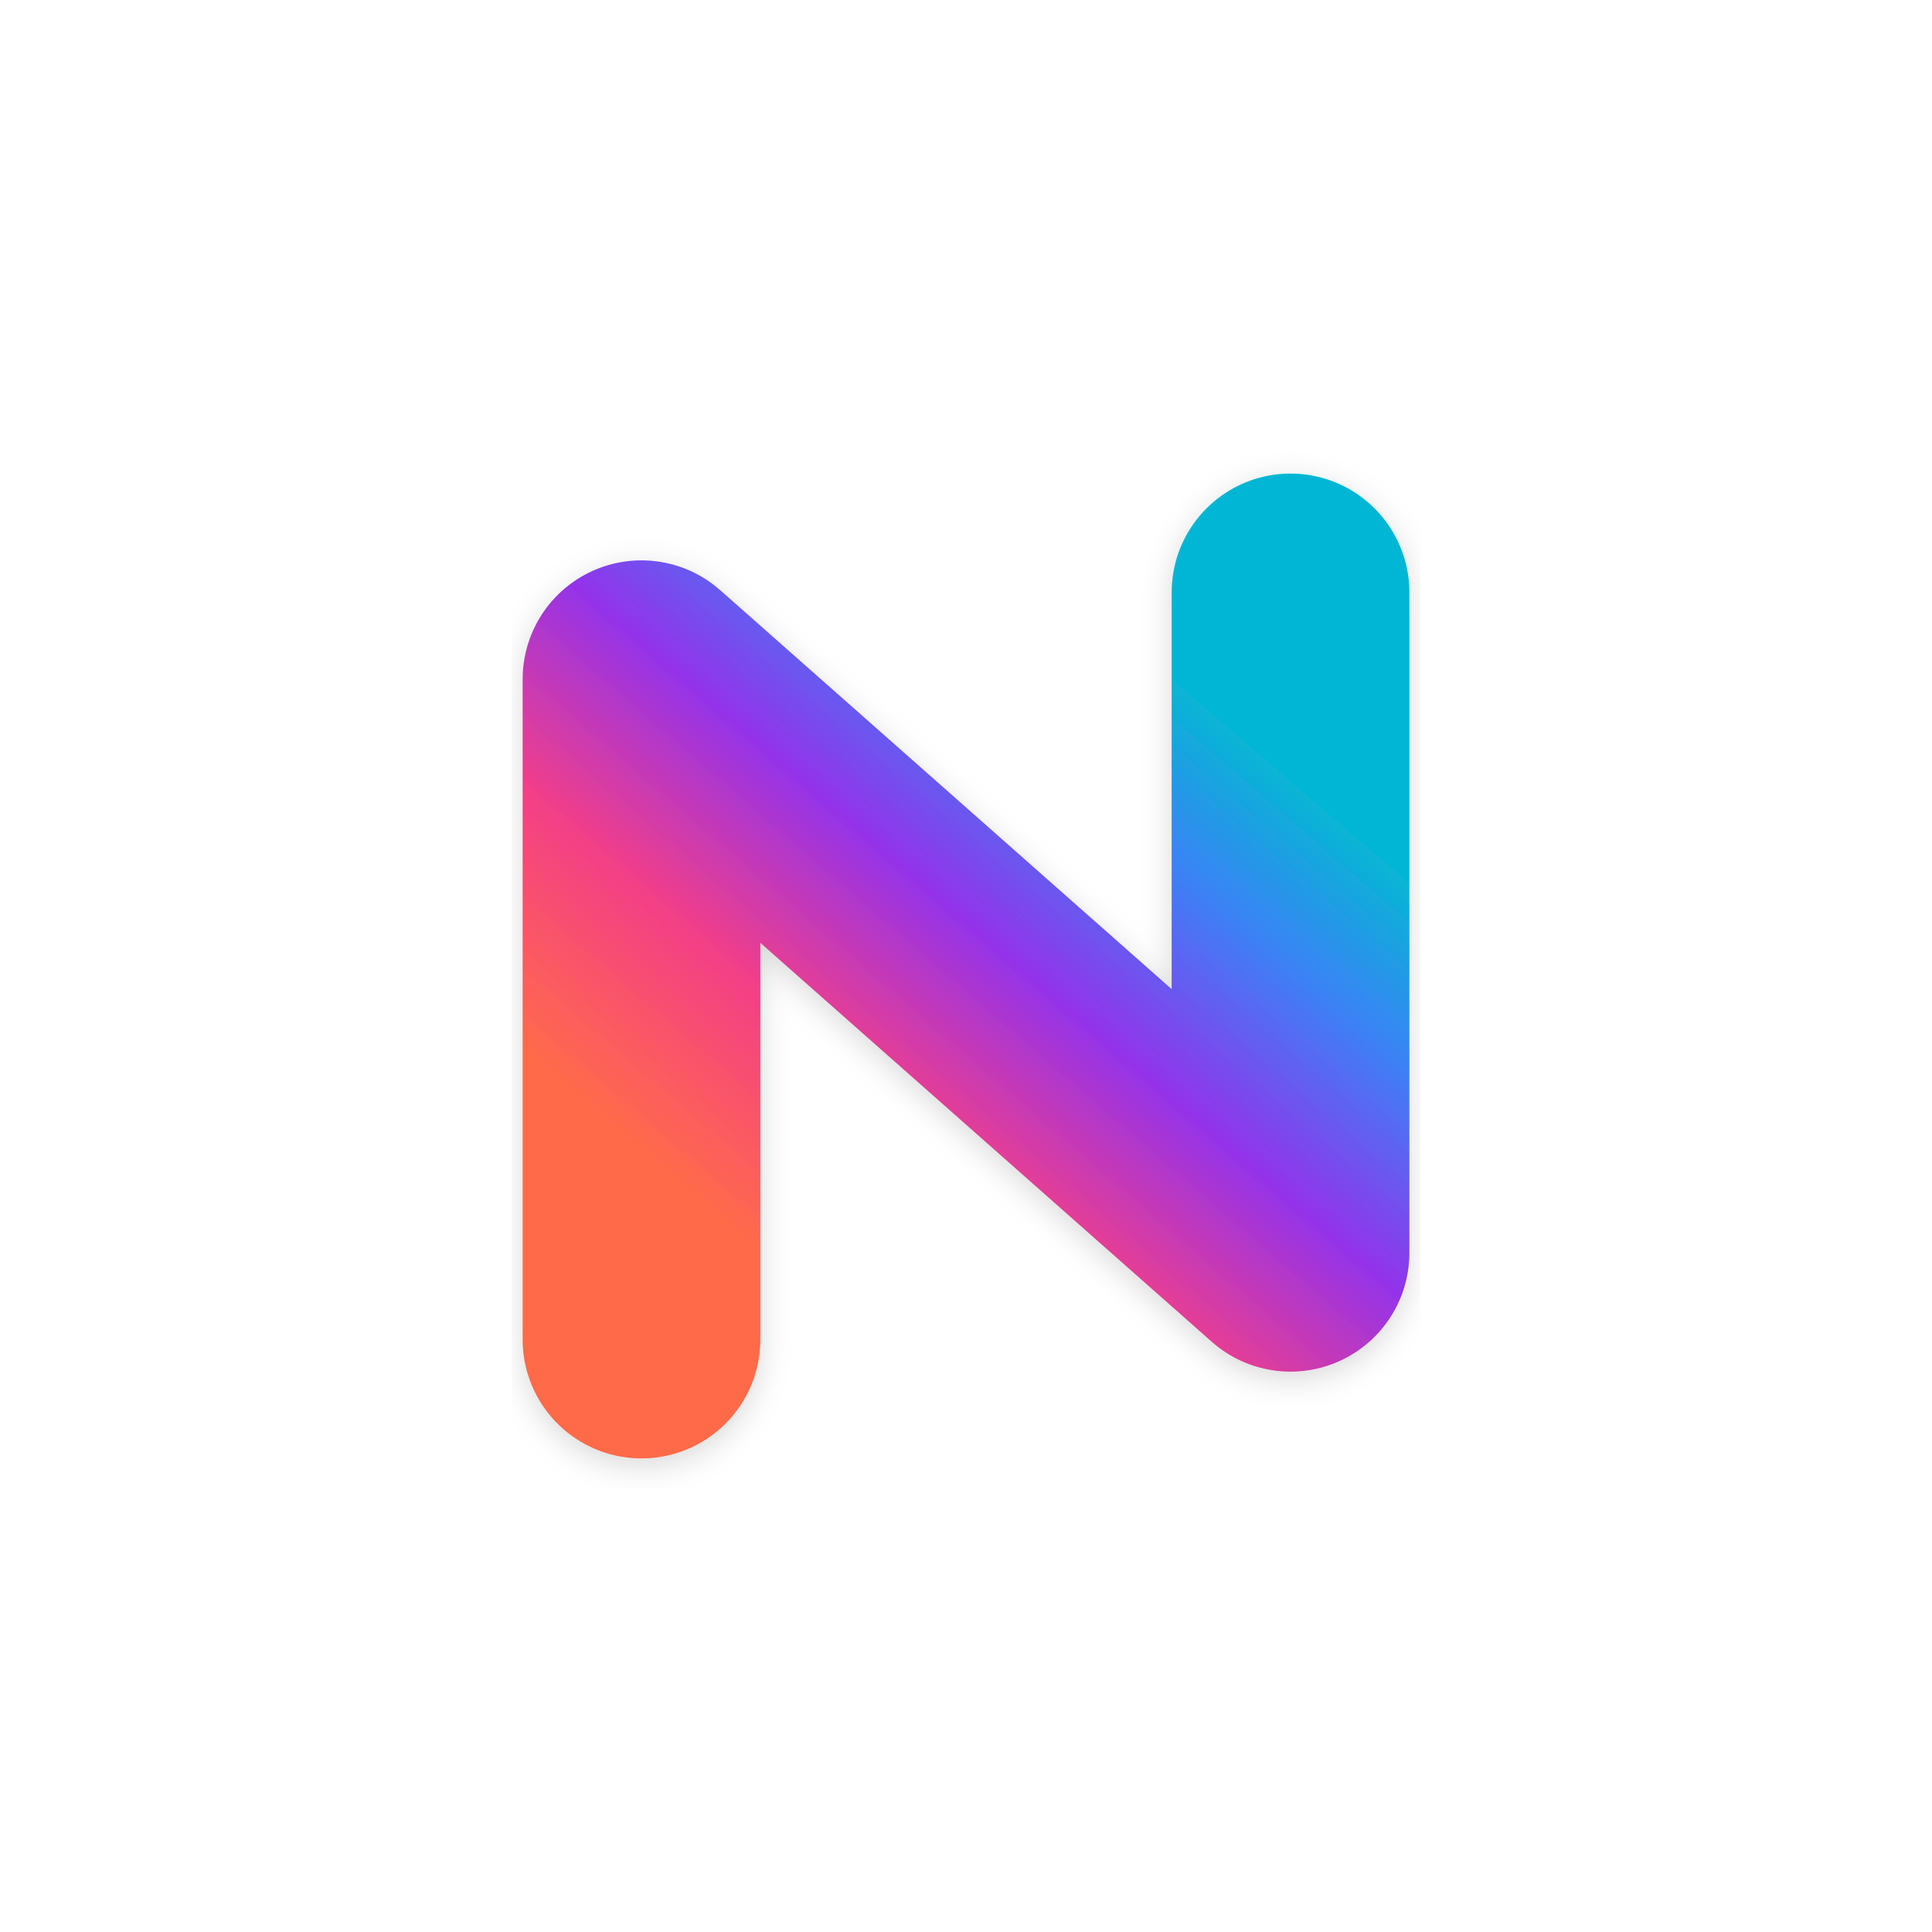
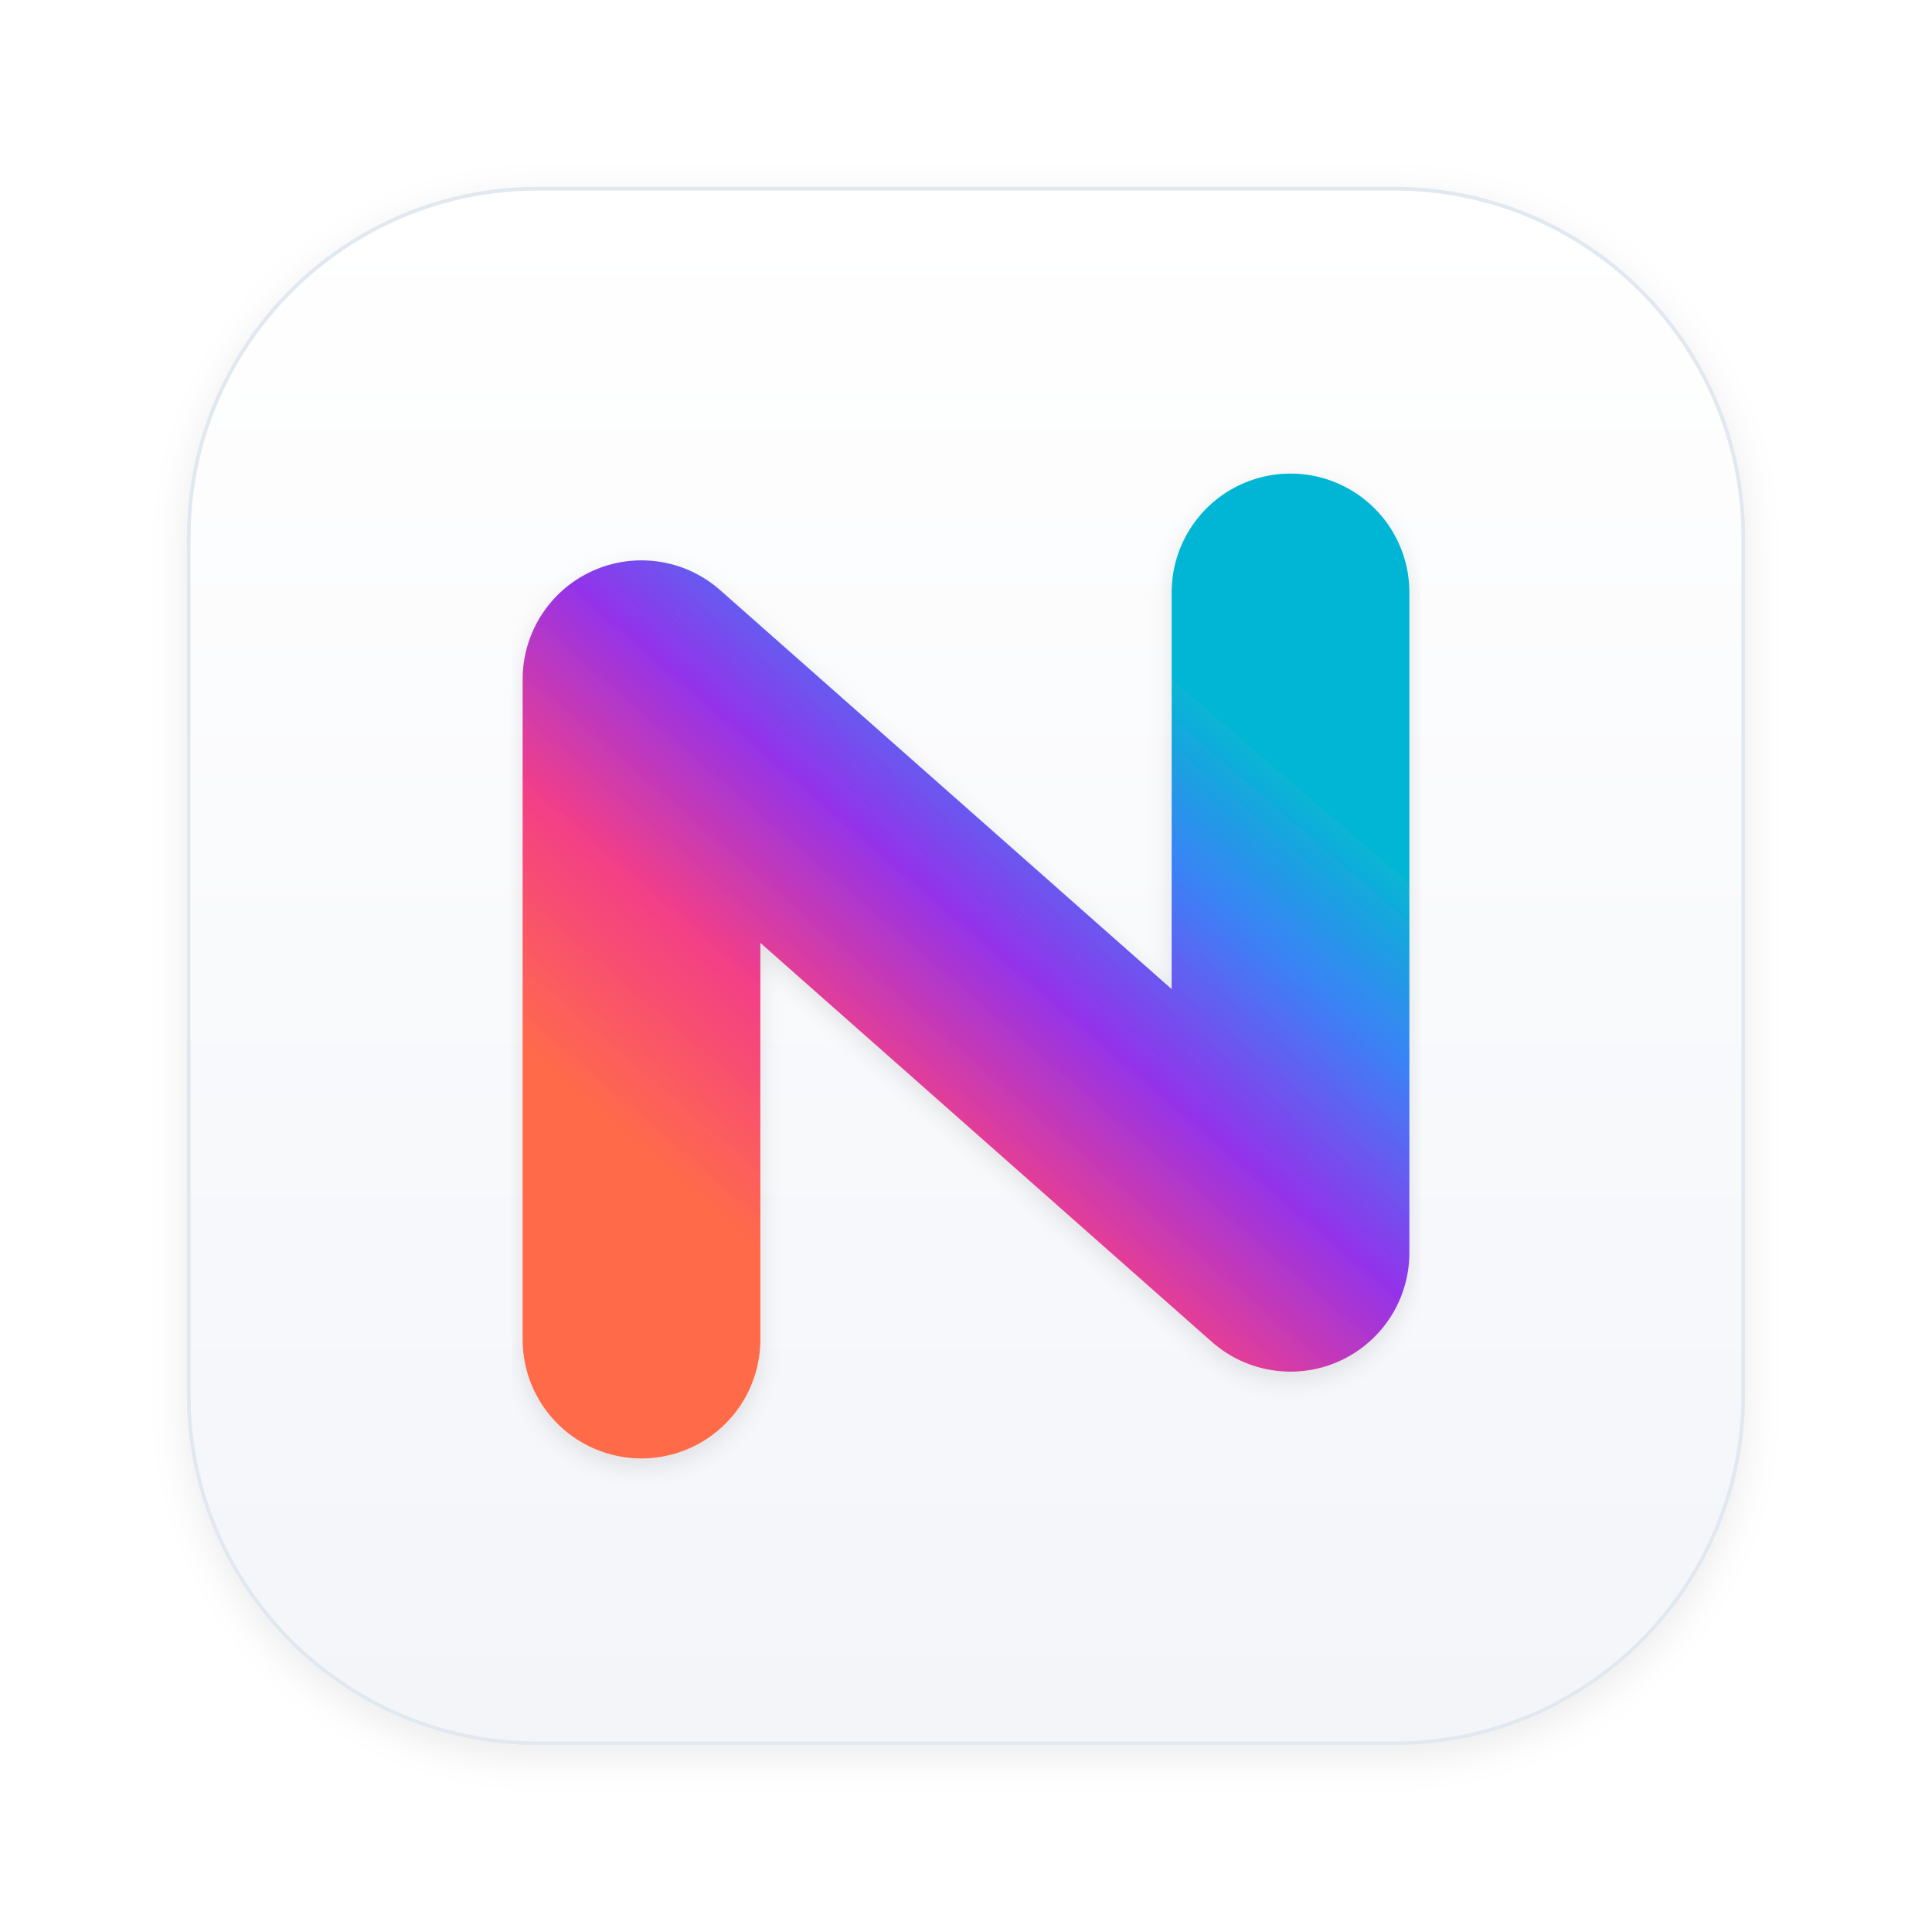
<svg xmlns="http://www.w3.org/2000/svg" viewBox="0 0 1024 1024" width="1024" height="1024" fill="none">
  <defs>
-     <filter id="novaGlow" x="-20%" y="-20%" width="140%" height="140%">
-       <feDropShadow dx="0" dy="16" stdDeviation="20" flood-color="#3B82F6" flood-opacity="0.3" />
-       <feDropShadow dx="0" dy="4" stdDeviation="8" flood-color="#000000" flood-opacity="0.15" />
+     <filter id="macShadow" x="-10%" y="-10%" width="125%" height="125%">
+       <feDropShadow dx="0" dy="24" stdDeviation="28" flood-color="#000000" flood-opacity="0.18" />
+       <feDropShadow dx="0" dy="6" stdDeviation="10" flood-color="#000000" flood-opacity="0.08" />
    </filter>
-     <linearGradient id="novaFlow" x1="20%" y1="90%" x2="80%" y2="10%">
+     <filter id="markShadow" x="-20%" y="-20%" width="140%" height="140%">
+       <feDropShadow dx="0" dy="12" stdDeviation="16" flood-color="#3b82f6" flood-opacity="0.22" />
+       <feDropShadow dx="0" dy="4" stdDeviation="6" flood-color="#000000" flood-opacity="0.10" />
+     </filter>
+     <linearGradient id="whiteBg" x1="0%" y1="0%" x2="0%" y2="100%">
+       <stop offset="0%" stop-color="#FFFFFF" />
+       <stop offset="100%" stop-color="#F3F5F9" />
+     </linearGradient>
+     <linearGradient id="novaGrad" x1="20%" y1="90%" x2="80%" y2="10%">
      <stop offset="0%" stop-color="#FF6B4A" />
      <stop offset="28%" stop-color="#F43F86" />
      <stop offset="55%" stop-color="#9333EA" />
      <stop offset="80%" stop-color="#3B82F6" />
      <stop offset="100%" stop-color="#06B6D4" />
    </linearGradient>
  </defs>
-   <path d="M 340 710 L 340 360 L 684 664 L 684 314" fill="none" stroke="url(#novaFlow)" stroke-width="126" stroke-linecap="round" stroke-linejoin="round" filter="url(#novaGlow)" />
+   <rect x="100" y="100" width="824" height="824" rx="185" fill="url(#whiteBg)" filter="url(#macShadow)" stroke="#E2E8F0" stroke-width="2" />
+   <path d="M 340 710 L 340 360 L 684 664 L 684 314" fill="none" stroke="url(#novaGrad)" stroke-width="126" stroke-linecap="round" stroke-linejoin="round" filter="url(#markShadow)" />
</svg>
